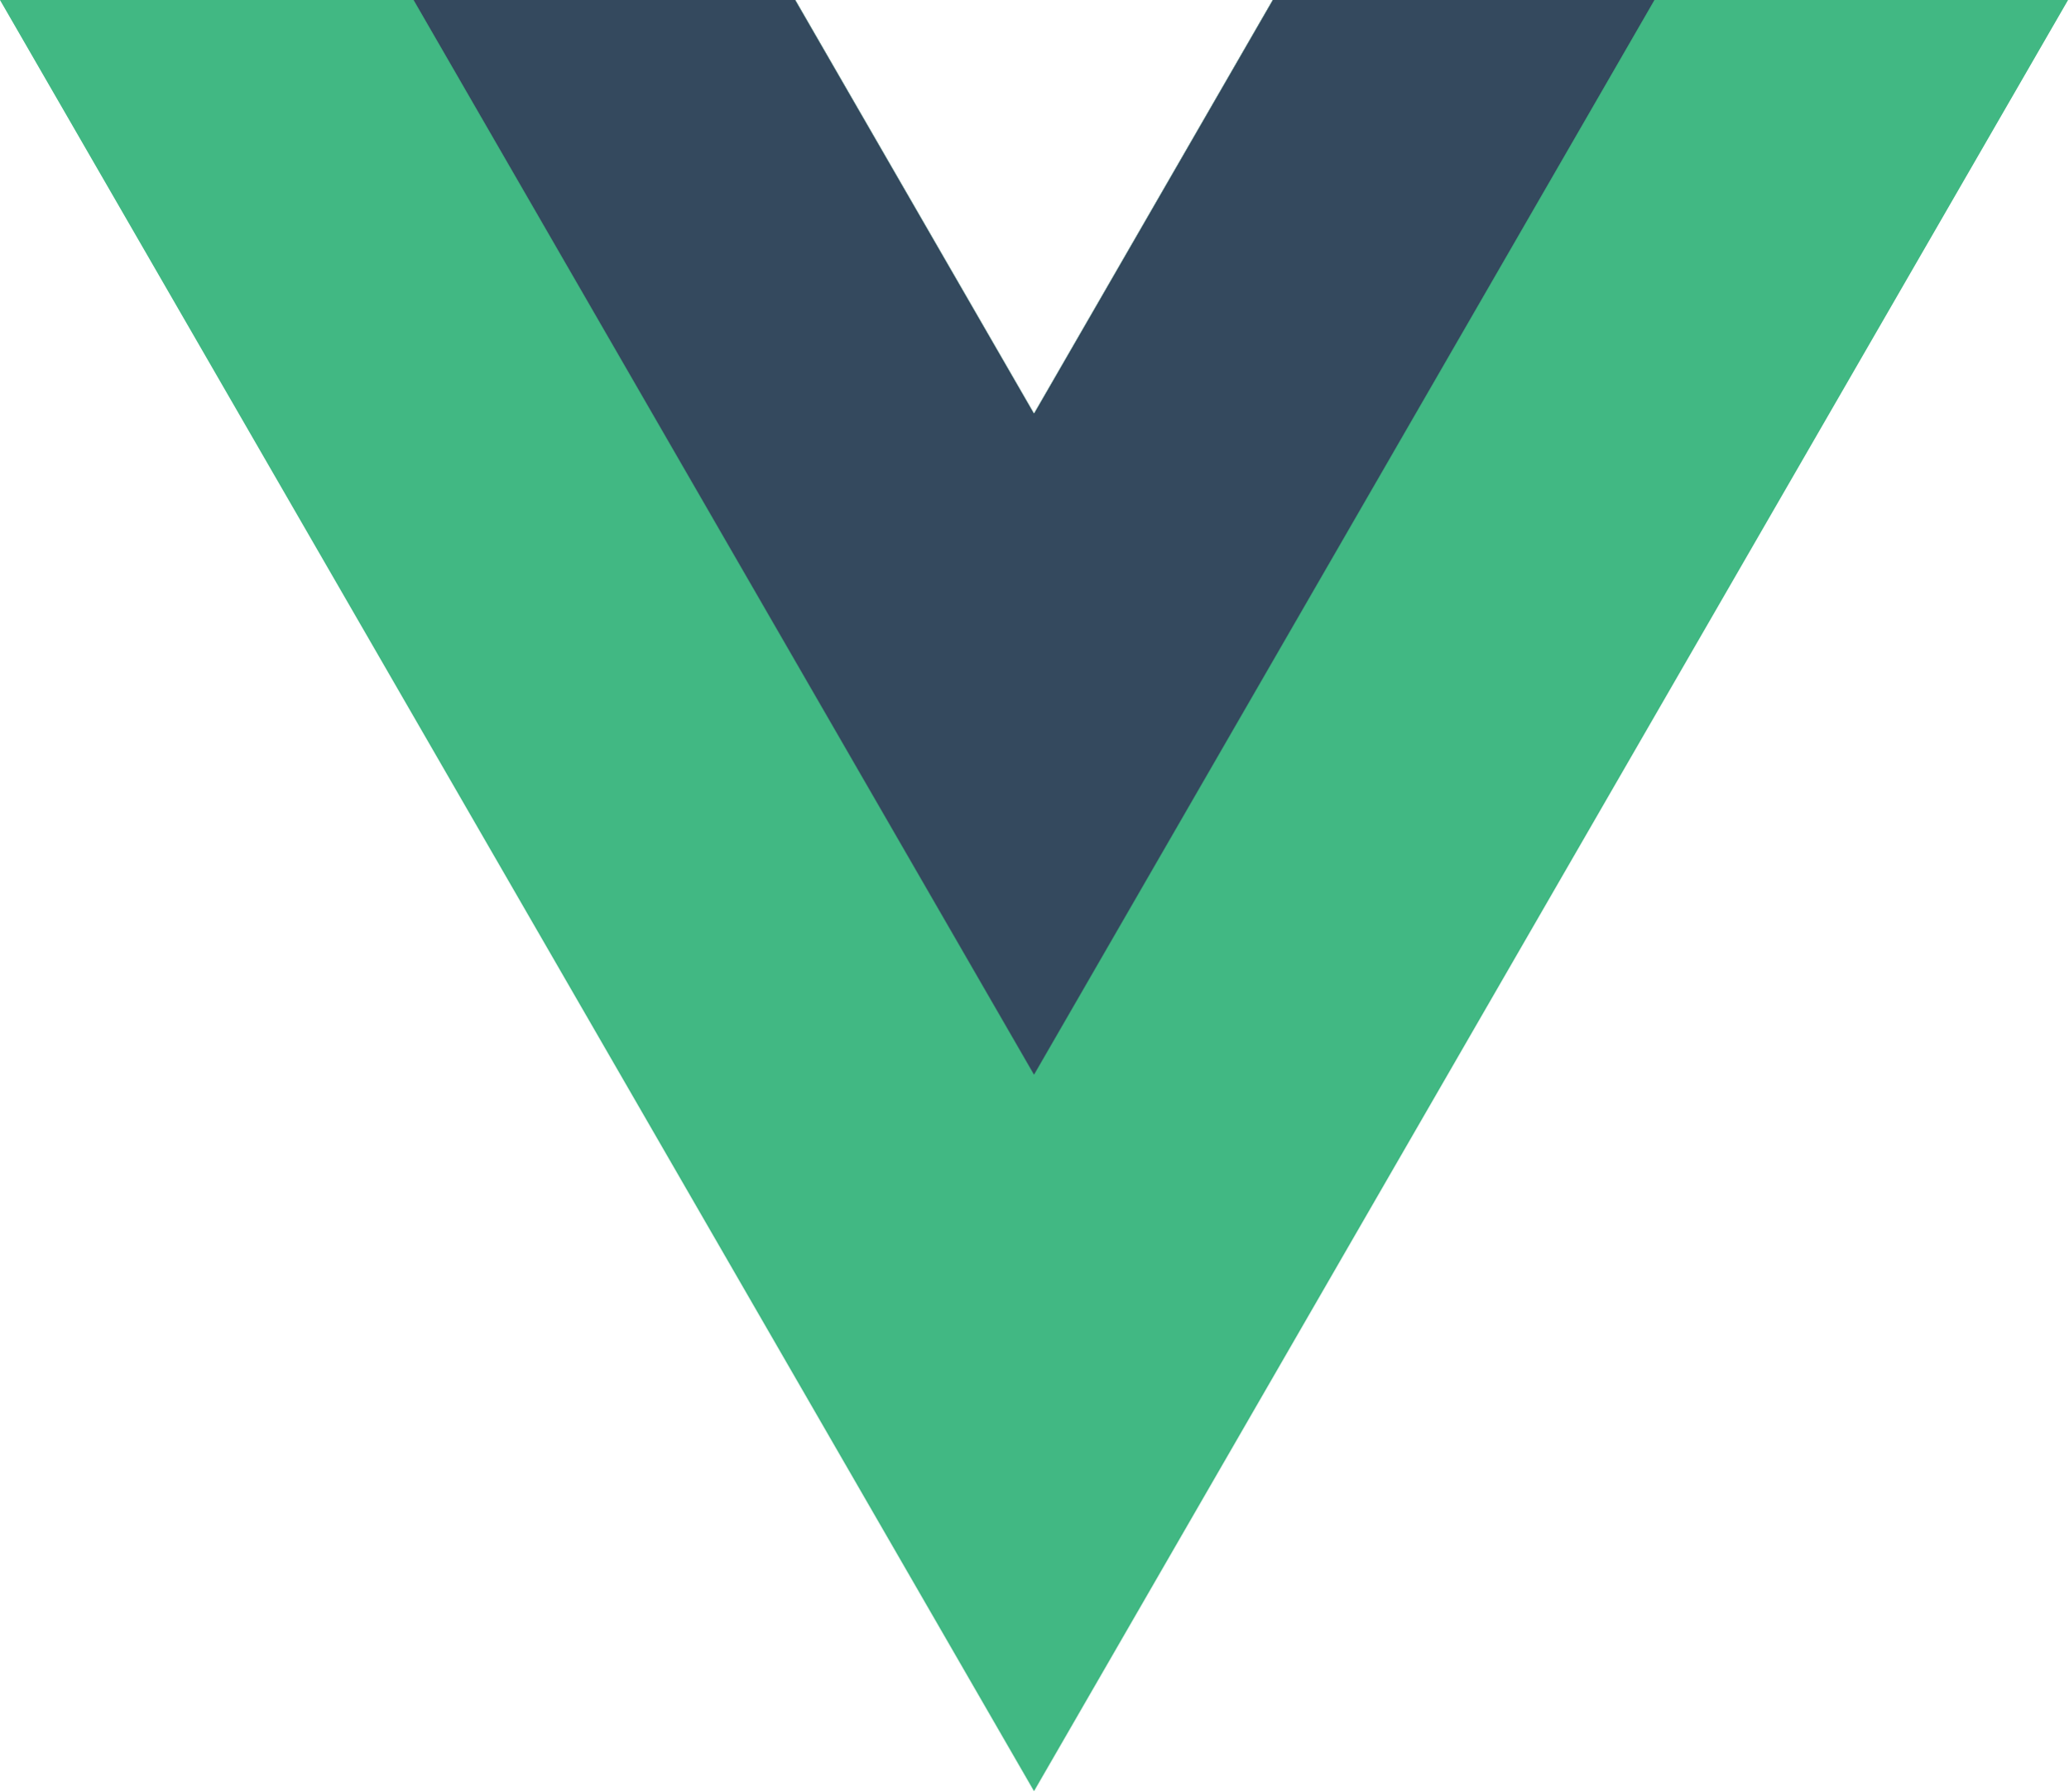
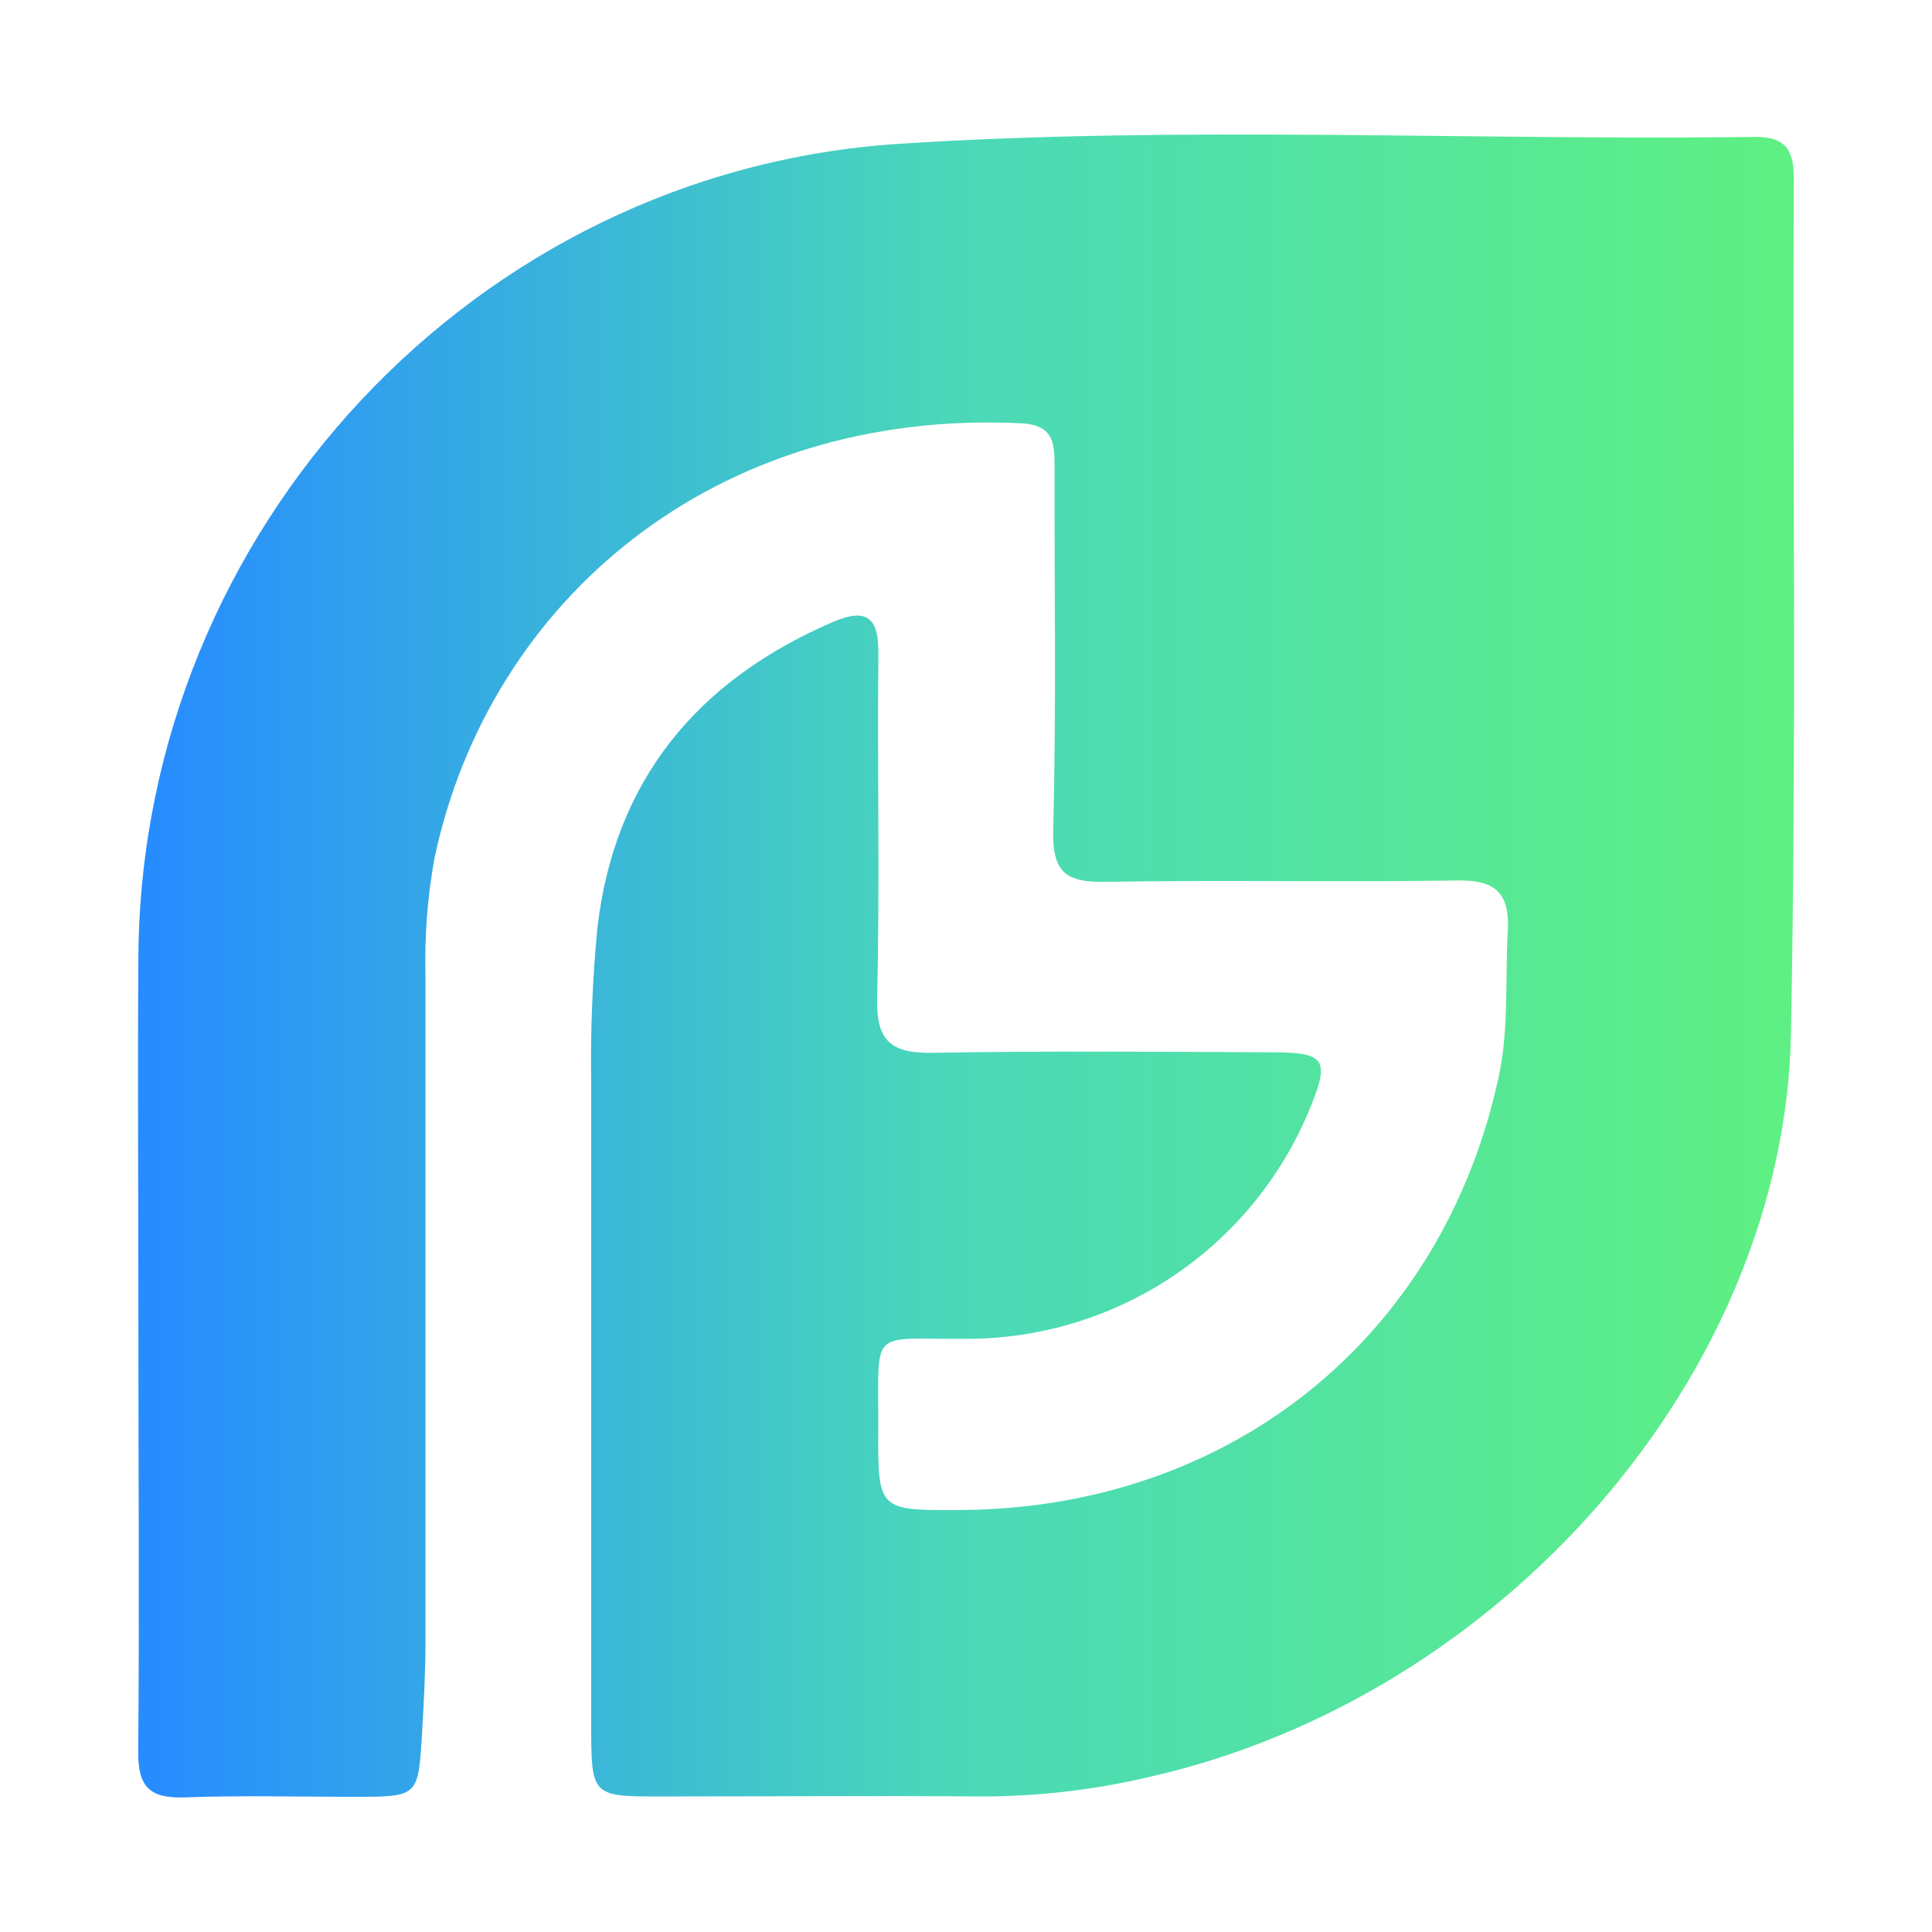
- <svg xmlns="http://www.w3.org/2000/svg" viewBox="0 0 261.76 226.69">
-   <path d="M161.096.001l-30.225 52.351L100.647.001H-.005l130.877 226.688L261.749.001z" fill="#41b883" />
-   <path d="M161.096.001l-30.225 52.351L100.647.001H52.346l78.526 136.01L209.398.001z" fill="#34495e" />
+ <svg xmlns="http://www.w3.org/2000/svg" width="70" height="70" color-interpolation-filters="sRGB" preserveAspectRatio="xMidYMid meet" version="1.0">
+   <g>
+     <g id="svg_6" class="iconsvg-imagesvg">
+       <g id="svg_7">
+         <rect id="svg_8" class="image-rect" height="60.252" width="60" y="4.874" x="5" stroke-width="2" fill-opacity="0" fill="#333" />
+         <svg id="svg_9" class="image-svg-svg primary" height="60.252" width="60" y="4.874" x="5">
+           <svg id="svg_10" viewBox="0.056 -0.013 180.895 181.654">
+             <defs>
+               <linearGradient x1="-0" y2="0.5" x2="1" y1="0.5" id="svg_3">
+                 <stop stop-color="#278cff" offset="0" />
+                 <stop stop-color="#4ad8b9" offset="0.49" />
+                 <stop stop-color="#5ef084" offset="0.99" />
+               </linearGradient>
+             </defs>
+             <path id="svg_11" fill="url(#svg_3)" d="m0.1,129.51c0,-13.33 -0.1,-26.66 0,-40c0.43,-46.39 36.81,-85.51 83.1,-88.51c31.1,-2 62.28,-0.35 93.43,-0.75c3.21,-0.05 4.31,1.24 4.3,4.48c-0.14,31.16 0.29,62.33 -0.31,93.47c-0.72,37.25 -31.56,72.5 -70.1,81.2a79.89,79.89 0 0 1 -18.31,2.13c-11.67,-0.09 -23.33,0 -35,0c-7.61,0 -7.64,0 -7.65,-7.89l0,-70a152.19,152.19 0 0 1 0.68,-17c1.89,-16.14 10.9,-27.03 25.76,-33.42c3.92,-1.68 5,-0.19 4.93,3.65c-0.12,12.49 0.16,25 -0.13,37.49c-0.11,4.73 1.59,6 6.07,5.94c12.33,-0.23 24.66,-0.11 37,-0.06c6,0 6.42,0.81 4.09,6.41a40.52,40.52 0 0 1 -37.22,24.89c-11,0.1 -9.76,-1.46 -9.82,9.87c-0.05,8.88 0,8.88 9,8.83c29.45,-0.18 52.62,-18.82 58.77,-47.31c1.14,-5.27 0.69,-10.62 1,-15.94c0.21,-4.07 -1.29,-5.59 -5.48,-5.52c-12.83,0.2 -25.66,-0.07 -38.49,0.15c-4.25,0.07 -5.8,-1 -5.69,-5.6c0.34,-13.16 0.12,-26.33 0.15,-39.49c0,-2.64 0.05,-4.85 -3.72,-5c-33.36,-1.6 -58,19.33 -64,47.42a62.4,62.4 0 0 0 -1,12.93l0,72.48c0,3.49 -0.18,7 -0.39,10.48c-0.41,6.72 -0.44,6.72 -7.35,6.73c-6.16,0 -12.34,-0.17 -18.49,0.06c-3.85,0.14 -5.21,-1.07 -5.15,-5.11c0.14,-15.68 0.01,-31.35 0.02,-47.01z" />
+           </svg>
+         </svg>
+       </g>
+     </g>
+     <g id="svg_12">
+       <g id="svg_13" class="tp-name iconsvg-namesvg">
+         <g id="svg_14" transform="translate(140 94.8741) scale(1 1)">
+           <g id="svg_15">
+             <path id="svg_16" />
+           </g>
+         </g>
+       </g>
+     </g>
+   </g>
</svg>
